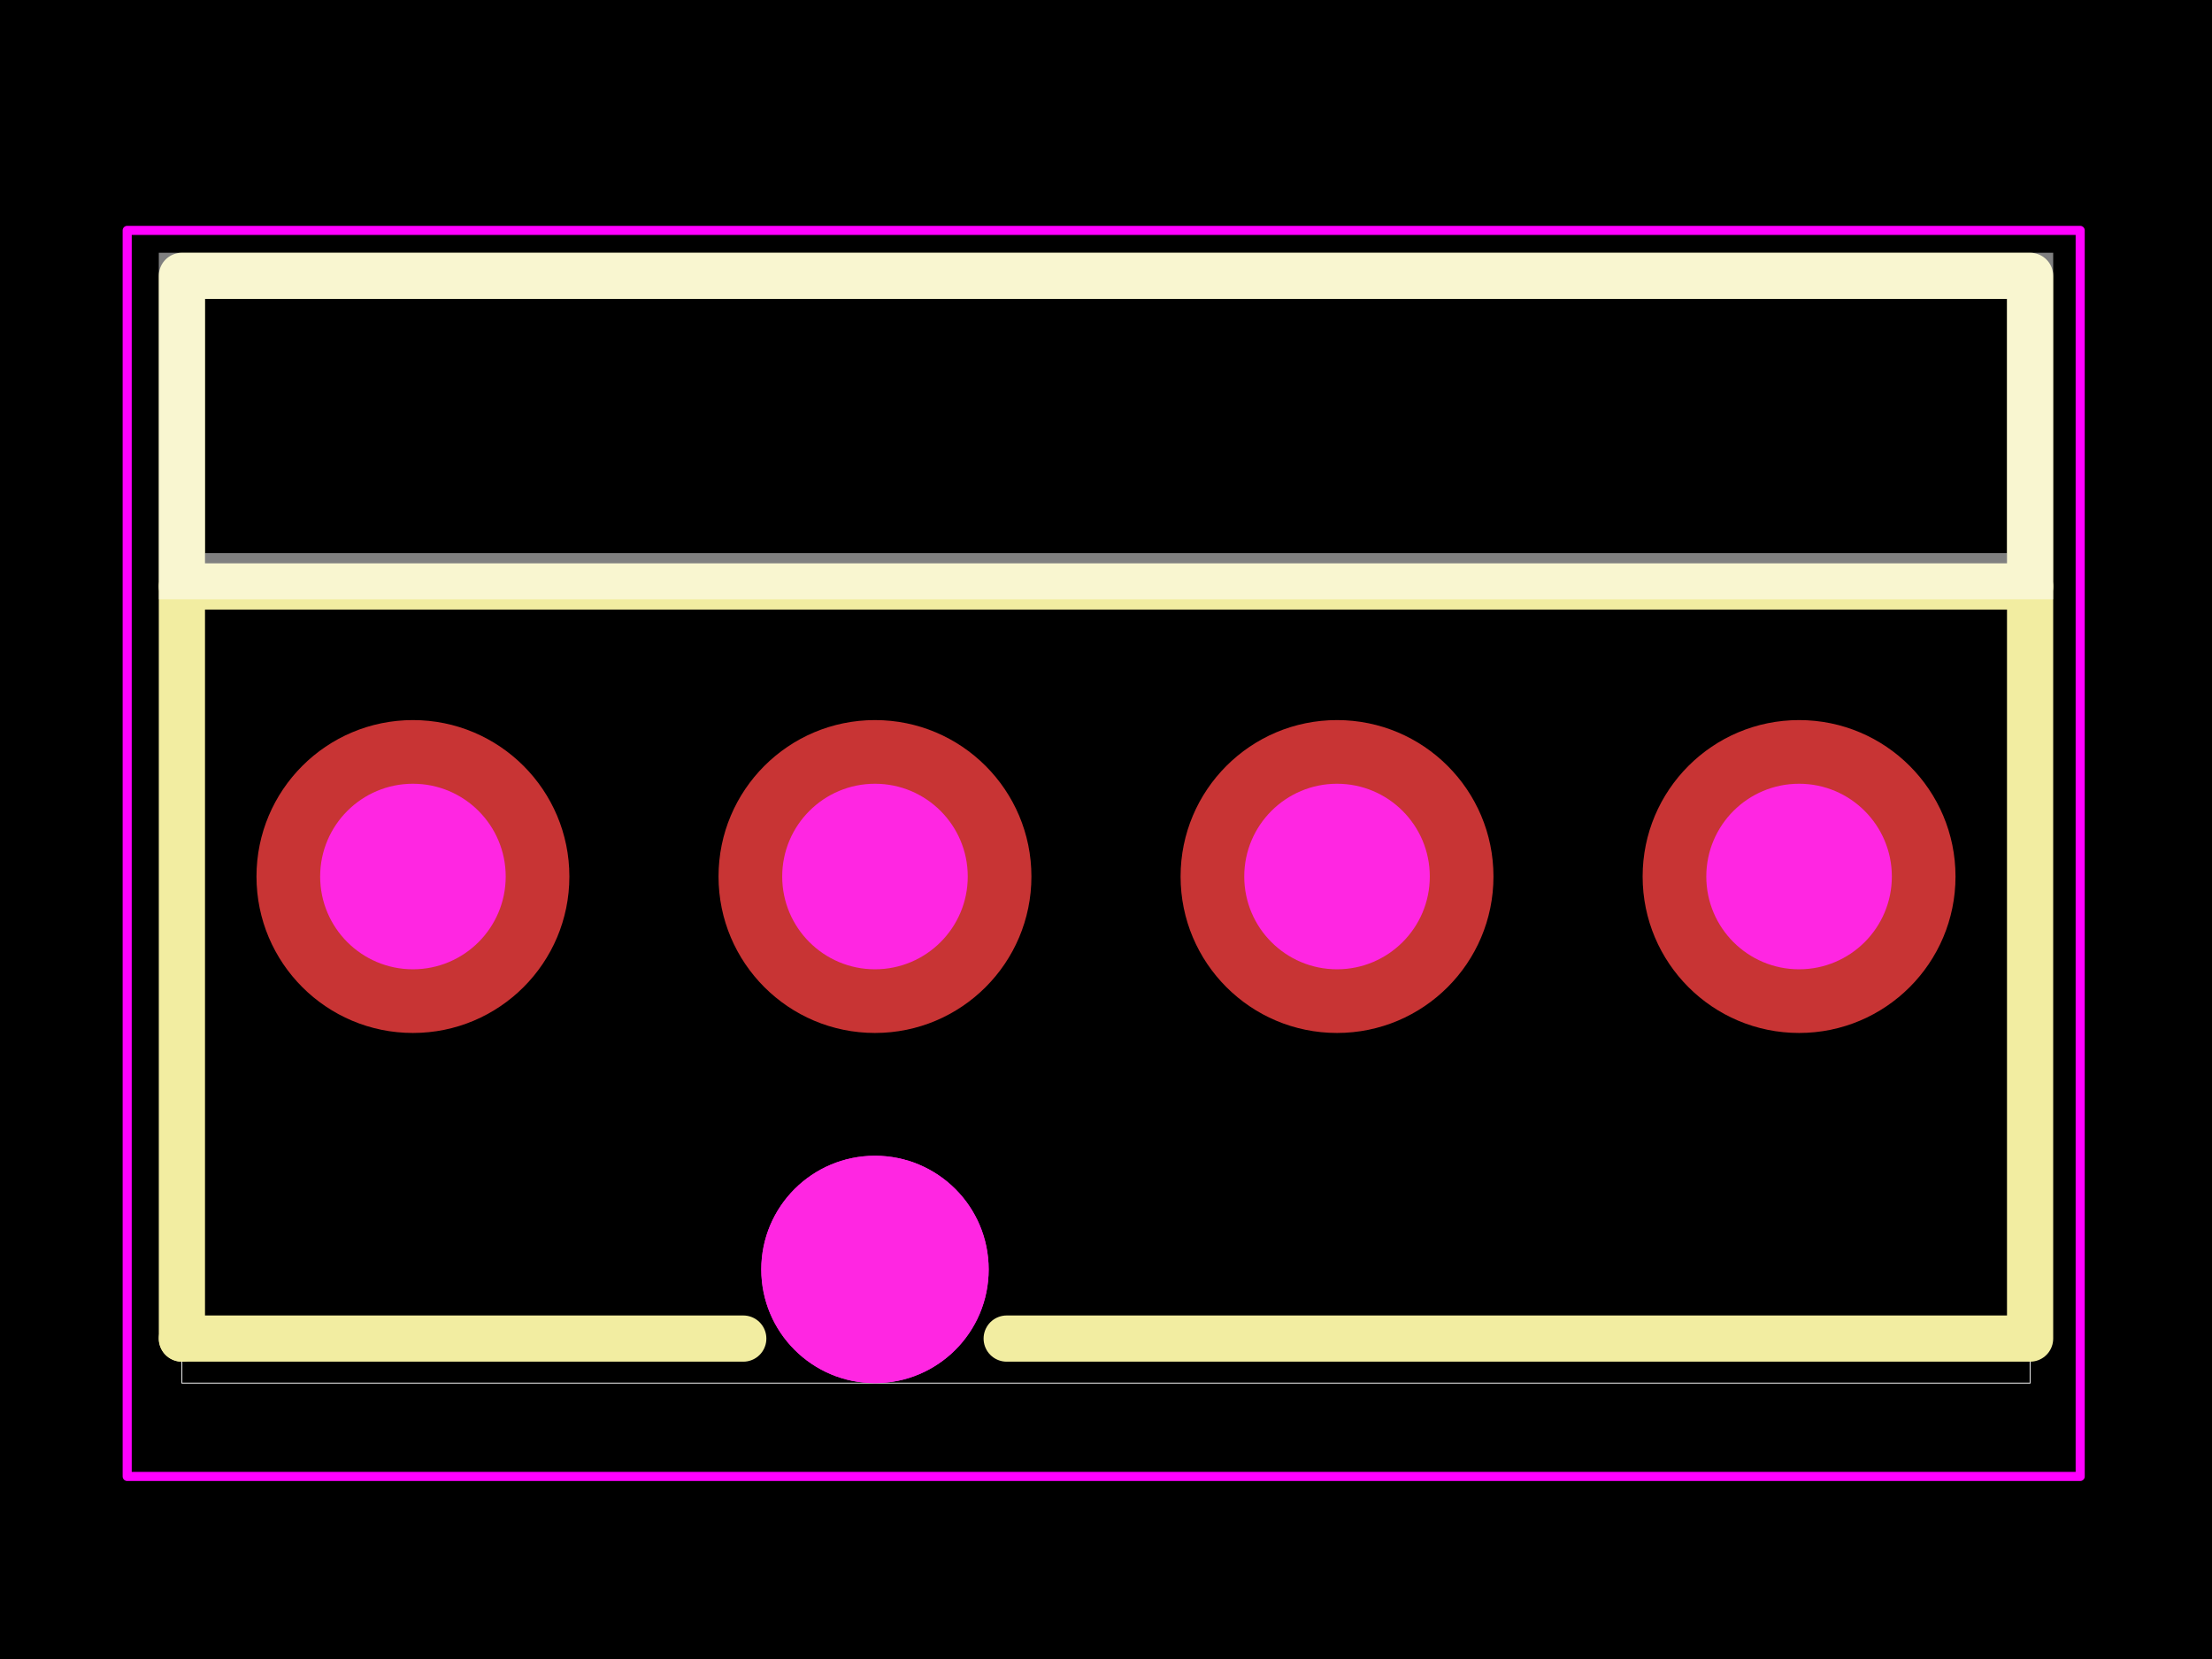
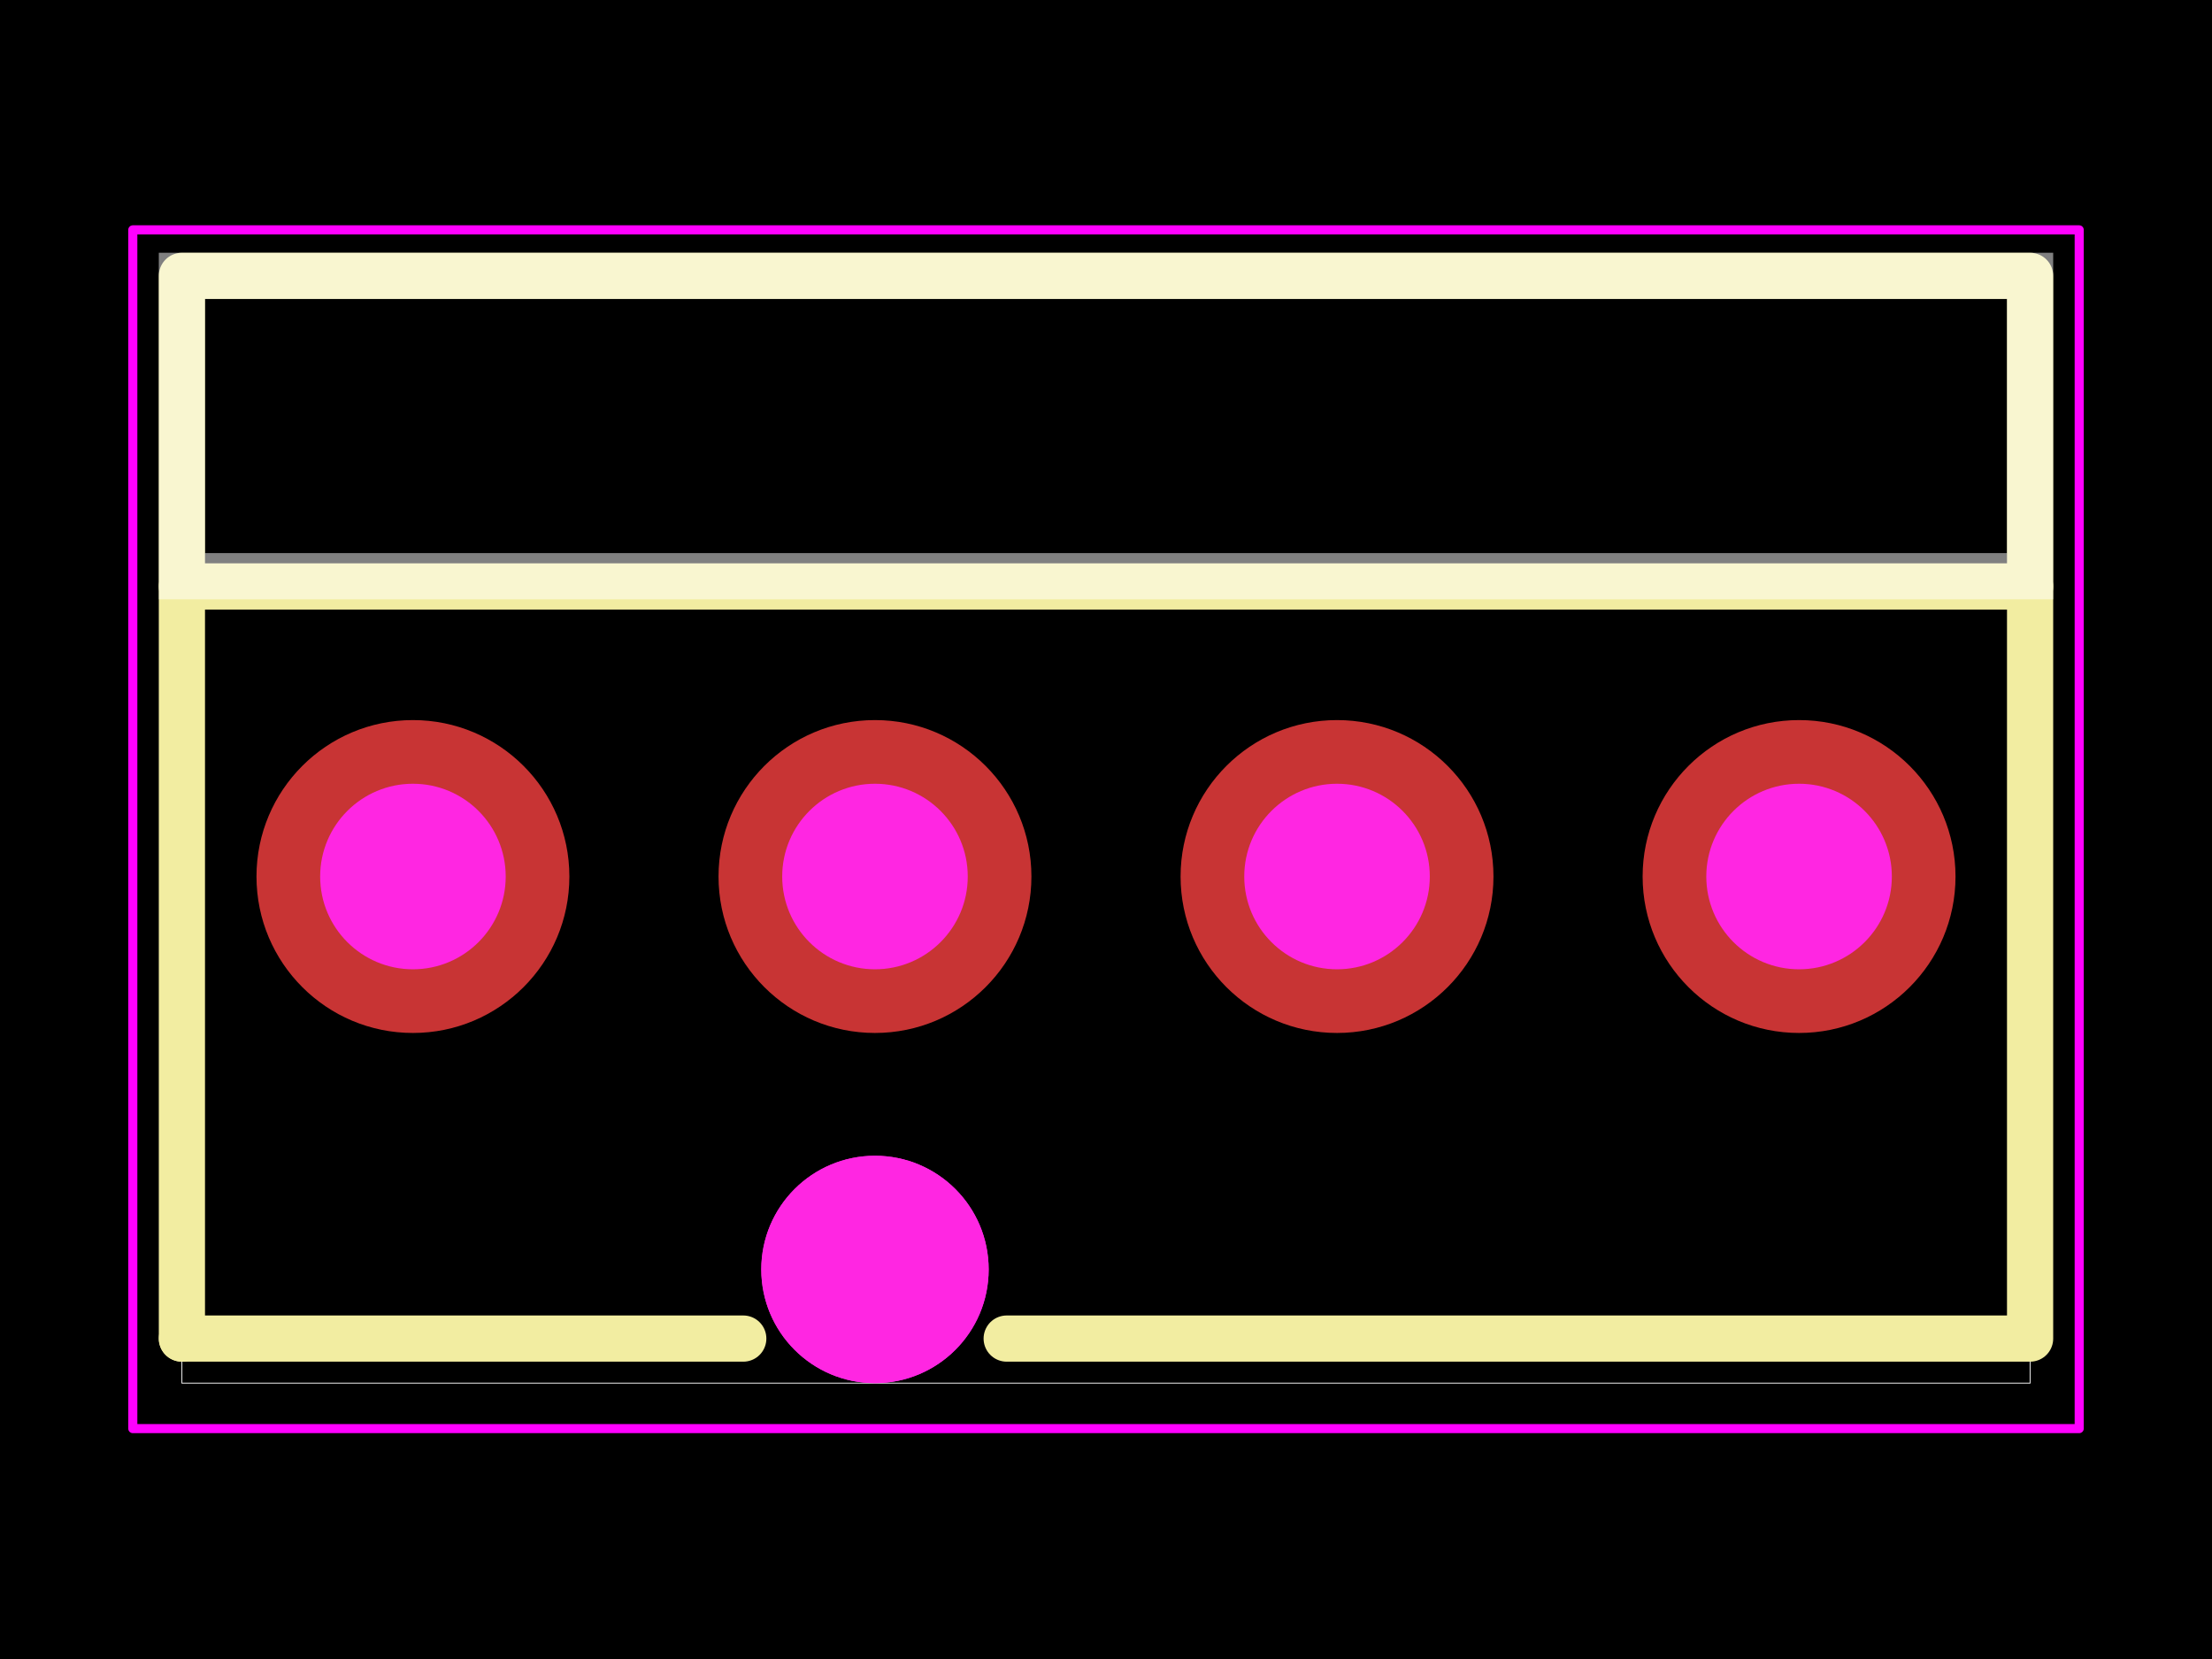
<svg xmlns="http://www.w3.org/2000/svg" width="800" height="600">
  <style />
  <rect class="boundary" x="0" y="0" fill="#000" width="800" height="600" data-type="pcb_background" data-pcb-layer="global" />
  <rect class="pcb-boundary" fill="none" stroke="#fff" stroke-width="0.3" x="65.789" y="99.769" width="668.421" height="400.461" data-type="pcb_boundary" data-pcb-layer="global" />
  <path class="pcb-silkscreen pcb-silkscreen-top" d="M 65.789 212.096 L 734.211 212.096" fill="none" stroke="#f2eda1" stroke-width="16.711" stroke-linecap="round" stroke-linejoin="round" data-pcb-component-id="pcb_component_1" data-pcb-silkscreen-path-id="pcb_silkscreen_path_7" data-type="pcb_silkscreen_path" data-pcb-layer="top" />
  <path class="pcb-silkscreen pcb-silkscreen-top" d="M 268.811 484.112 L 65.789 484.112" fill="none" stroke="#f2eda1" stroke-width="16.711" stroke-linecap="round" stroke-linejoin="round" data-pcb-component-id="pcb_component_1" data-pcb-silkscreen-path-id="pcb_silkscreen_path_8" data-type="pcb_silkscreen_path" data-pcb-layer="top" />
  <path class="pcb-silkscreen pcb-silkscreen-top" d="M 65.789 484.112 L 65.789 99.769 L 734.211 99.769 L 734.211 484.112 L 364.084 484.112" fill="none" stroke="#f2eda1" stroke-width="16.711" stroke-linecap="round" stroke-linejoin="round" data-pcb-component-id="pcb_component_1" data-pcb-silkscreen-path-id="pcb_silkscreen_path_9" data-type="pcb_silkscreen_path" data-pcb-layer="top" />
-   <polygon points="46,83.322 752.329,83.322 752.329,533.98 46,533.98 46,83.322" class="pcb-courtyard-outline pcb-courtyard-top" data-pcb-courtyard-outline-id="pcb_courtyard_outline_C19795120_1" data-type="pcb_courtyard_outline" data-pcb-layer="top" fill="none" stroke="#FF00FF" stroke-width="3.289" stroke-linejoin="round" />
+   <polygon points="48.027,83.125 751.973,83.125 751.973,516.678 48.027,516.678 48.027,83.125" class="pcb-courtyard-outline pcb-courtyard-top" data-pcb-courtyard-outline-id="pcb_courtyard_outline_C19795120_1" data-type="pcb_courtyard_outline" data-pcb-layer="top" fill="none" stroke="#FF00FF" stroke-width="3.289" stroke-linejoin="round" />
  <g data-type="pcb_plated_hole" data-pcb-layer="through">
    <circle class="pcb-hole-outer" fill="rgb(200, 52, 52)" cx="650.658" cy="317.006" r="56.579" data-type="pcb_plated_hole" data-pcb-layer="top" />
    <circle class="pcb-hole-inner" fill="#FF26E2" cx="650.658" cy="317.006" r="33.553" data-type="pcb_plated_hole_drill" data-pcb-layer="drill" />
  </g>
  <g data-type="pcb_plated_hole" data-pcb-layer="through">
    <circle class="pcb-hole-outer" fill="rgb(200, 52, 52)" cx="483.553" cy="317.006" r="56.579" data-type="pcb_plated_hole" data-pcb-layer="top" />
    <circle class="pcb-hole-inner" fill="#FF26E2" cx="483.553" cy="317.006" r="33.553" data-type="pcb_plated_hole_drill" data-pcb-layer="drill" />
  </g>
  <g data-type="pcb_plated_hole" data-pcb-layer="through">
    <circle class="pcb-hole-outer" fill="rgb(200, 52, 52)" cx="316.447" cy="317.006" r="56.579" data-type="pcb_plated_hole" data-pcb-layer="top" />
    <circle class="pcb-hole-inner" fill="#FF26E2" cx="316.447" cy="317.006" r="33.553" data-type="pcb_plated_hole_drill" data-pcb-layer="drill" />
  </g>
  <g data-type="pcb_plated_hole" data-pcb-layer="through">
    <circle class="pcb-hole-outer" fill="rgb(200, 52, 52)" cx="149.342" cy="317.006" r="56.579" data-type="pcb_plated_hole" data-pcb-layer="top" />
    <circle class="pcb-hole-inner" fill="#FF26E2" cx="149.342" cy="317.006" r="33.553" data-type="pcb_plated_hole_drill" data-pcb-layer="drill" />
  </g>
  <circle class="pcb-cutout pcb-cutout-circle" cx="316.447" cy="459.113" r="41.118" fill="#FF26E2" data-type="pcb_cutout" data-pcb-layer="drill" />
  <circle class="pcb-hole" cx="316.447" cy="459.113" r="41.118" fill="#FF26E2" data-type="pcb_hole" data-pcb-layer="drill" />
  <path class="pcb-fabrication-note-path" stroke="rgba(255,255,255,0.5)" fill="none" d="M 65.789 99.769 L 65.789 208.388 L 734.211 208.388 L 734.211 99.769 Z" stroke-width="16.711" data-pcb-component-id="pcb_component_1" data-pcb-fabrication-note-path-id="pcb_fabrication_note_solid_region_10" data-type="pcb_fabrication_note_path" data-pcb-layer="overlay" />
</svg>
